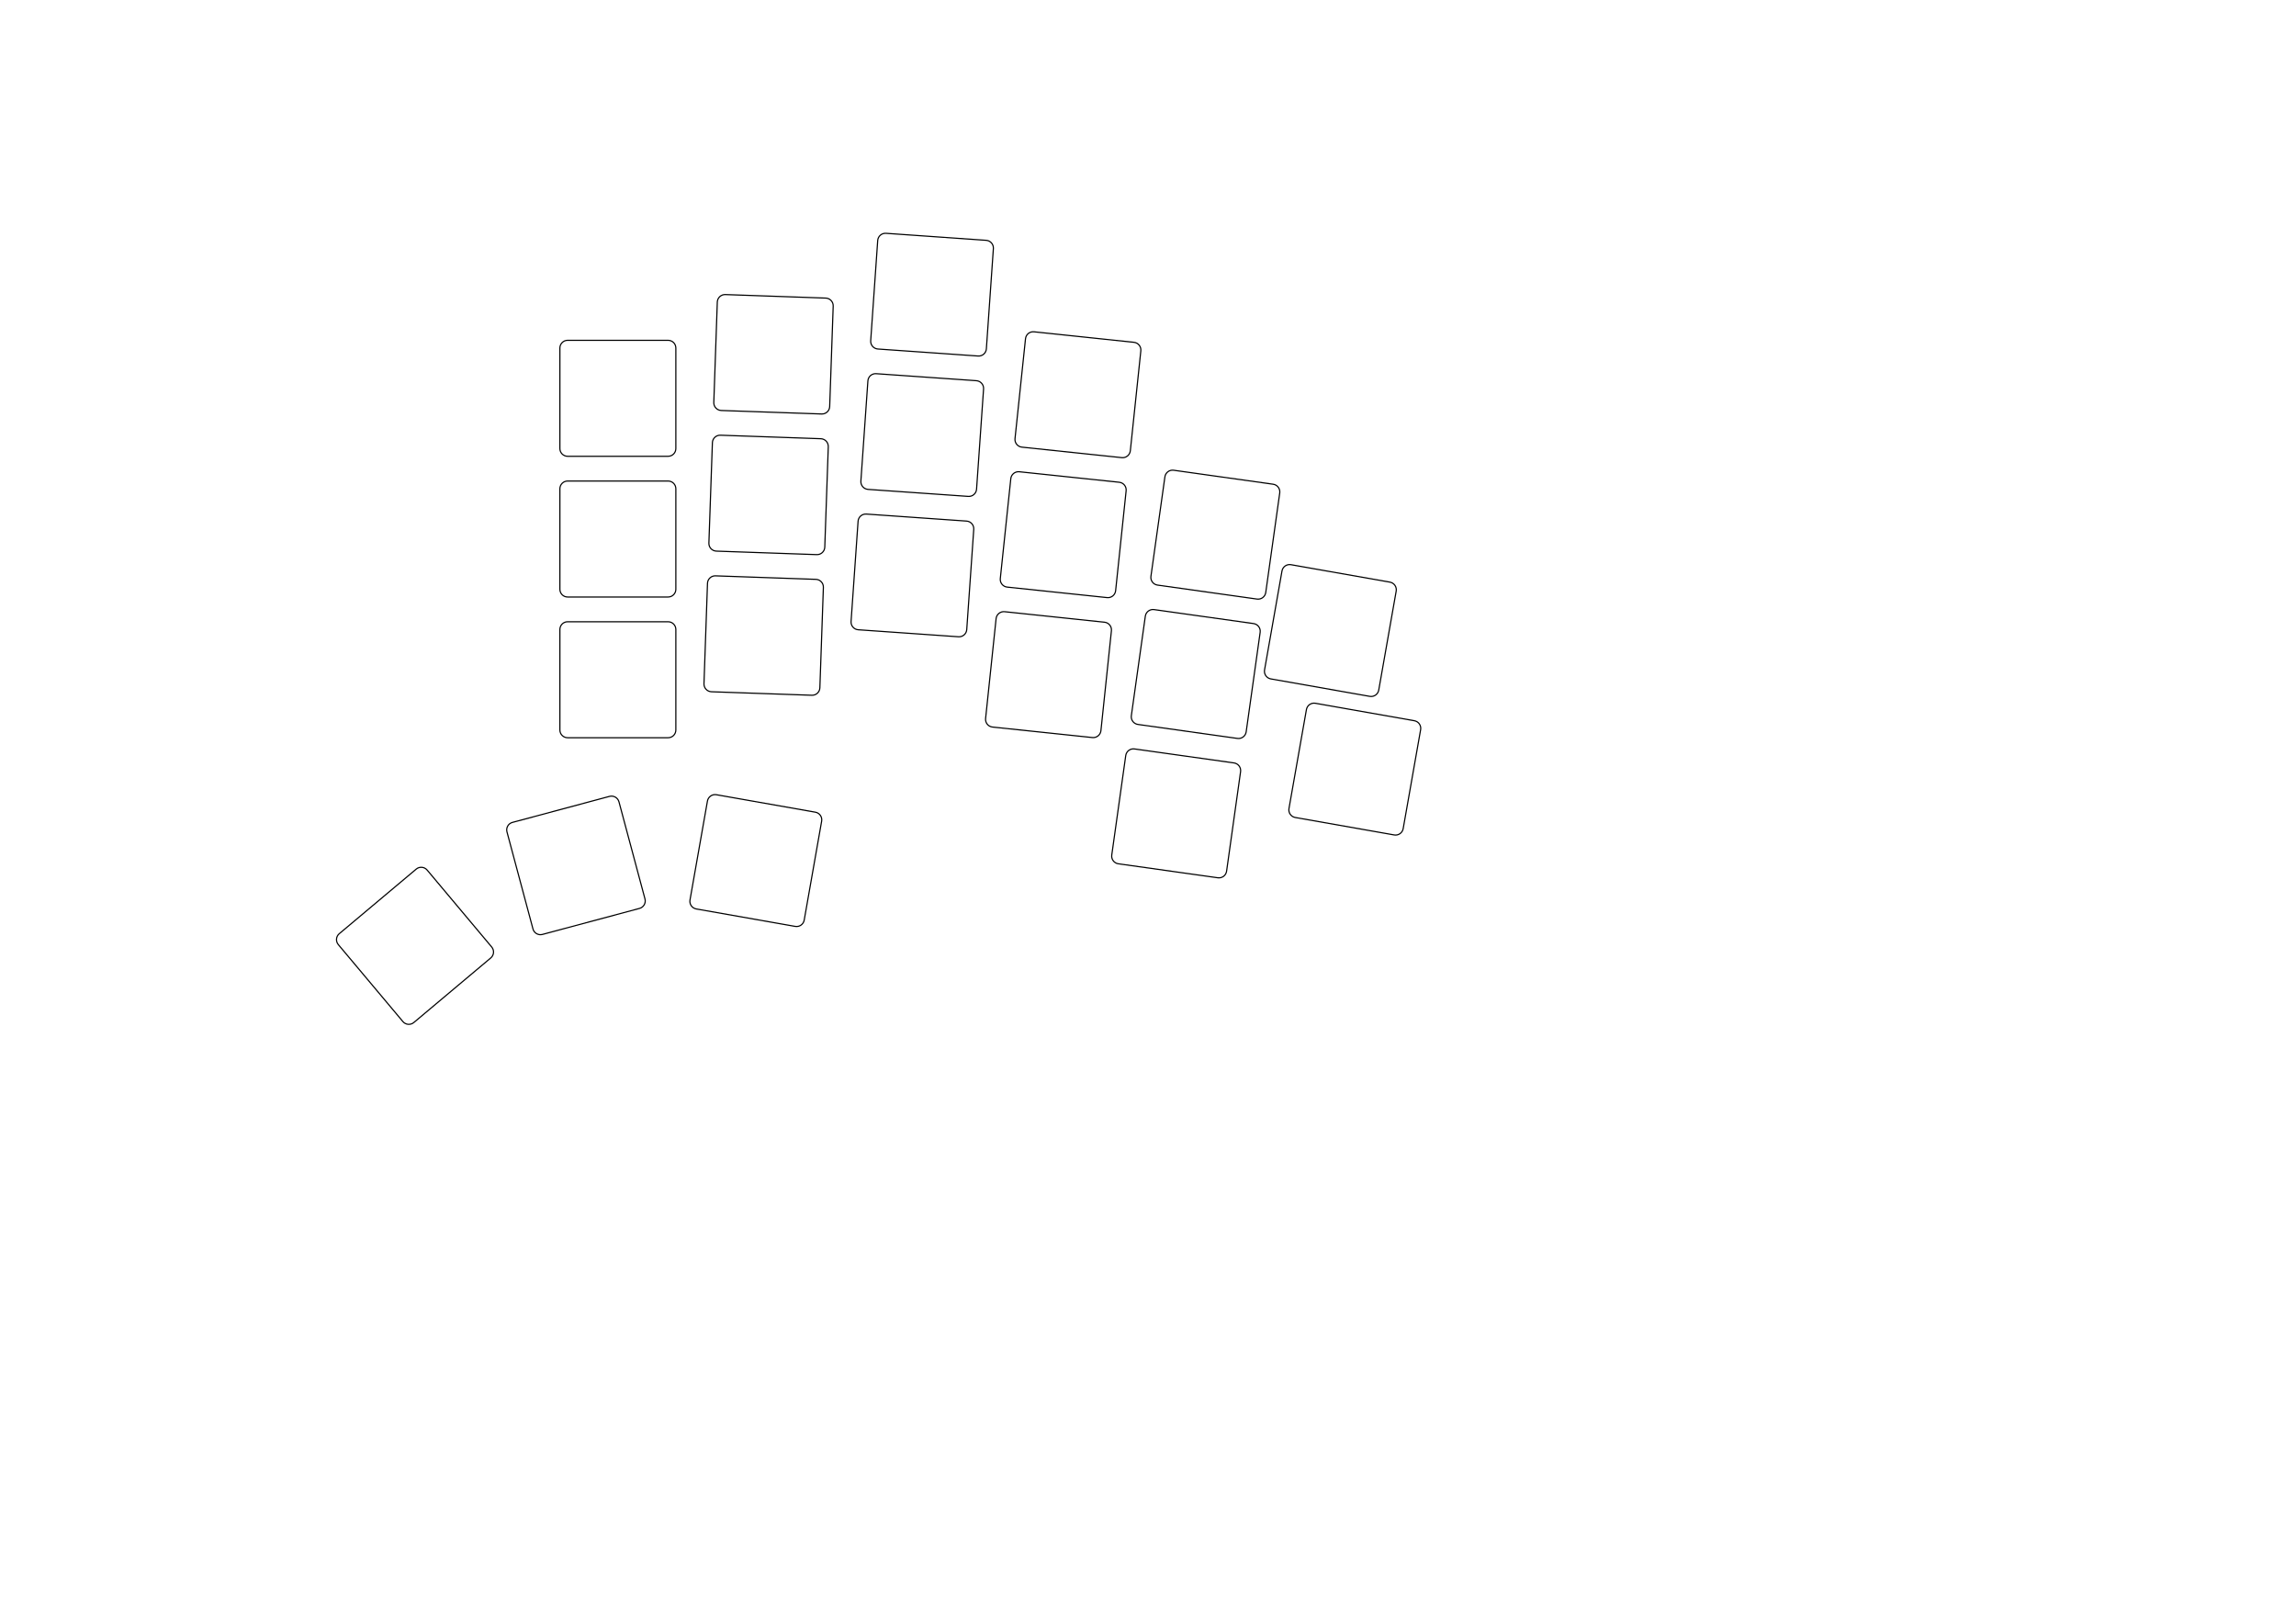
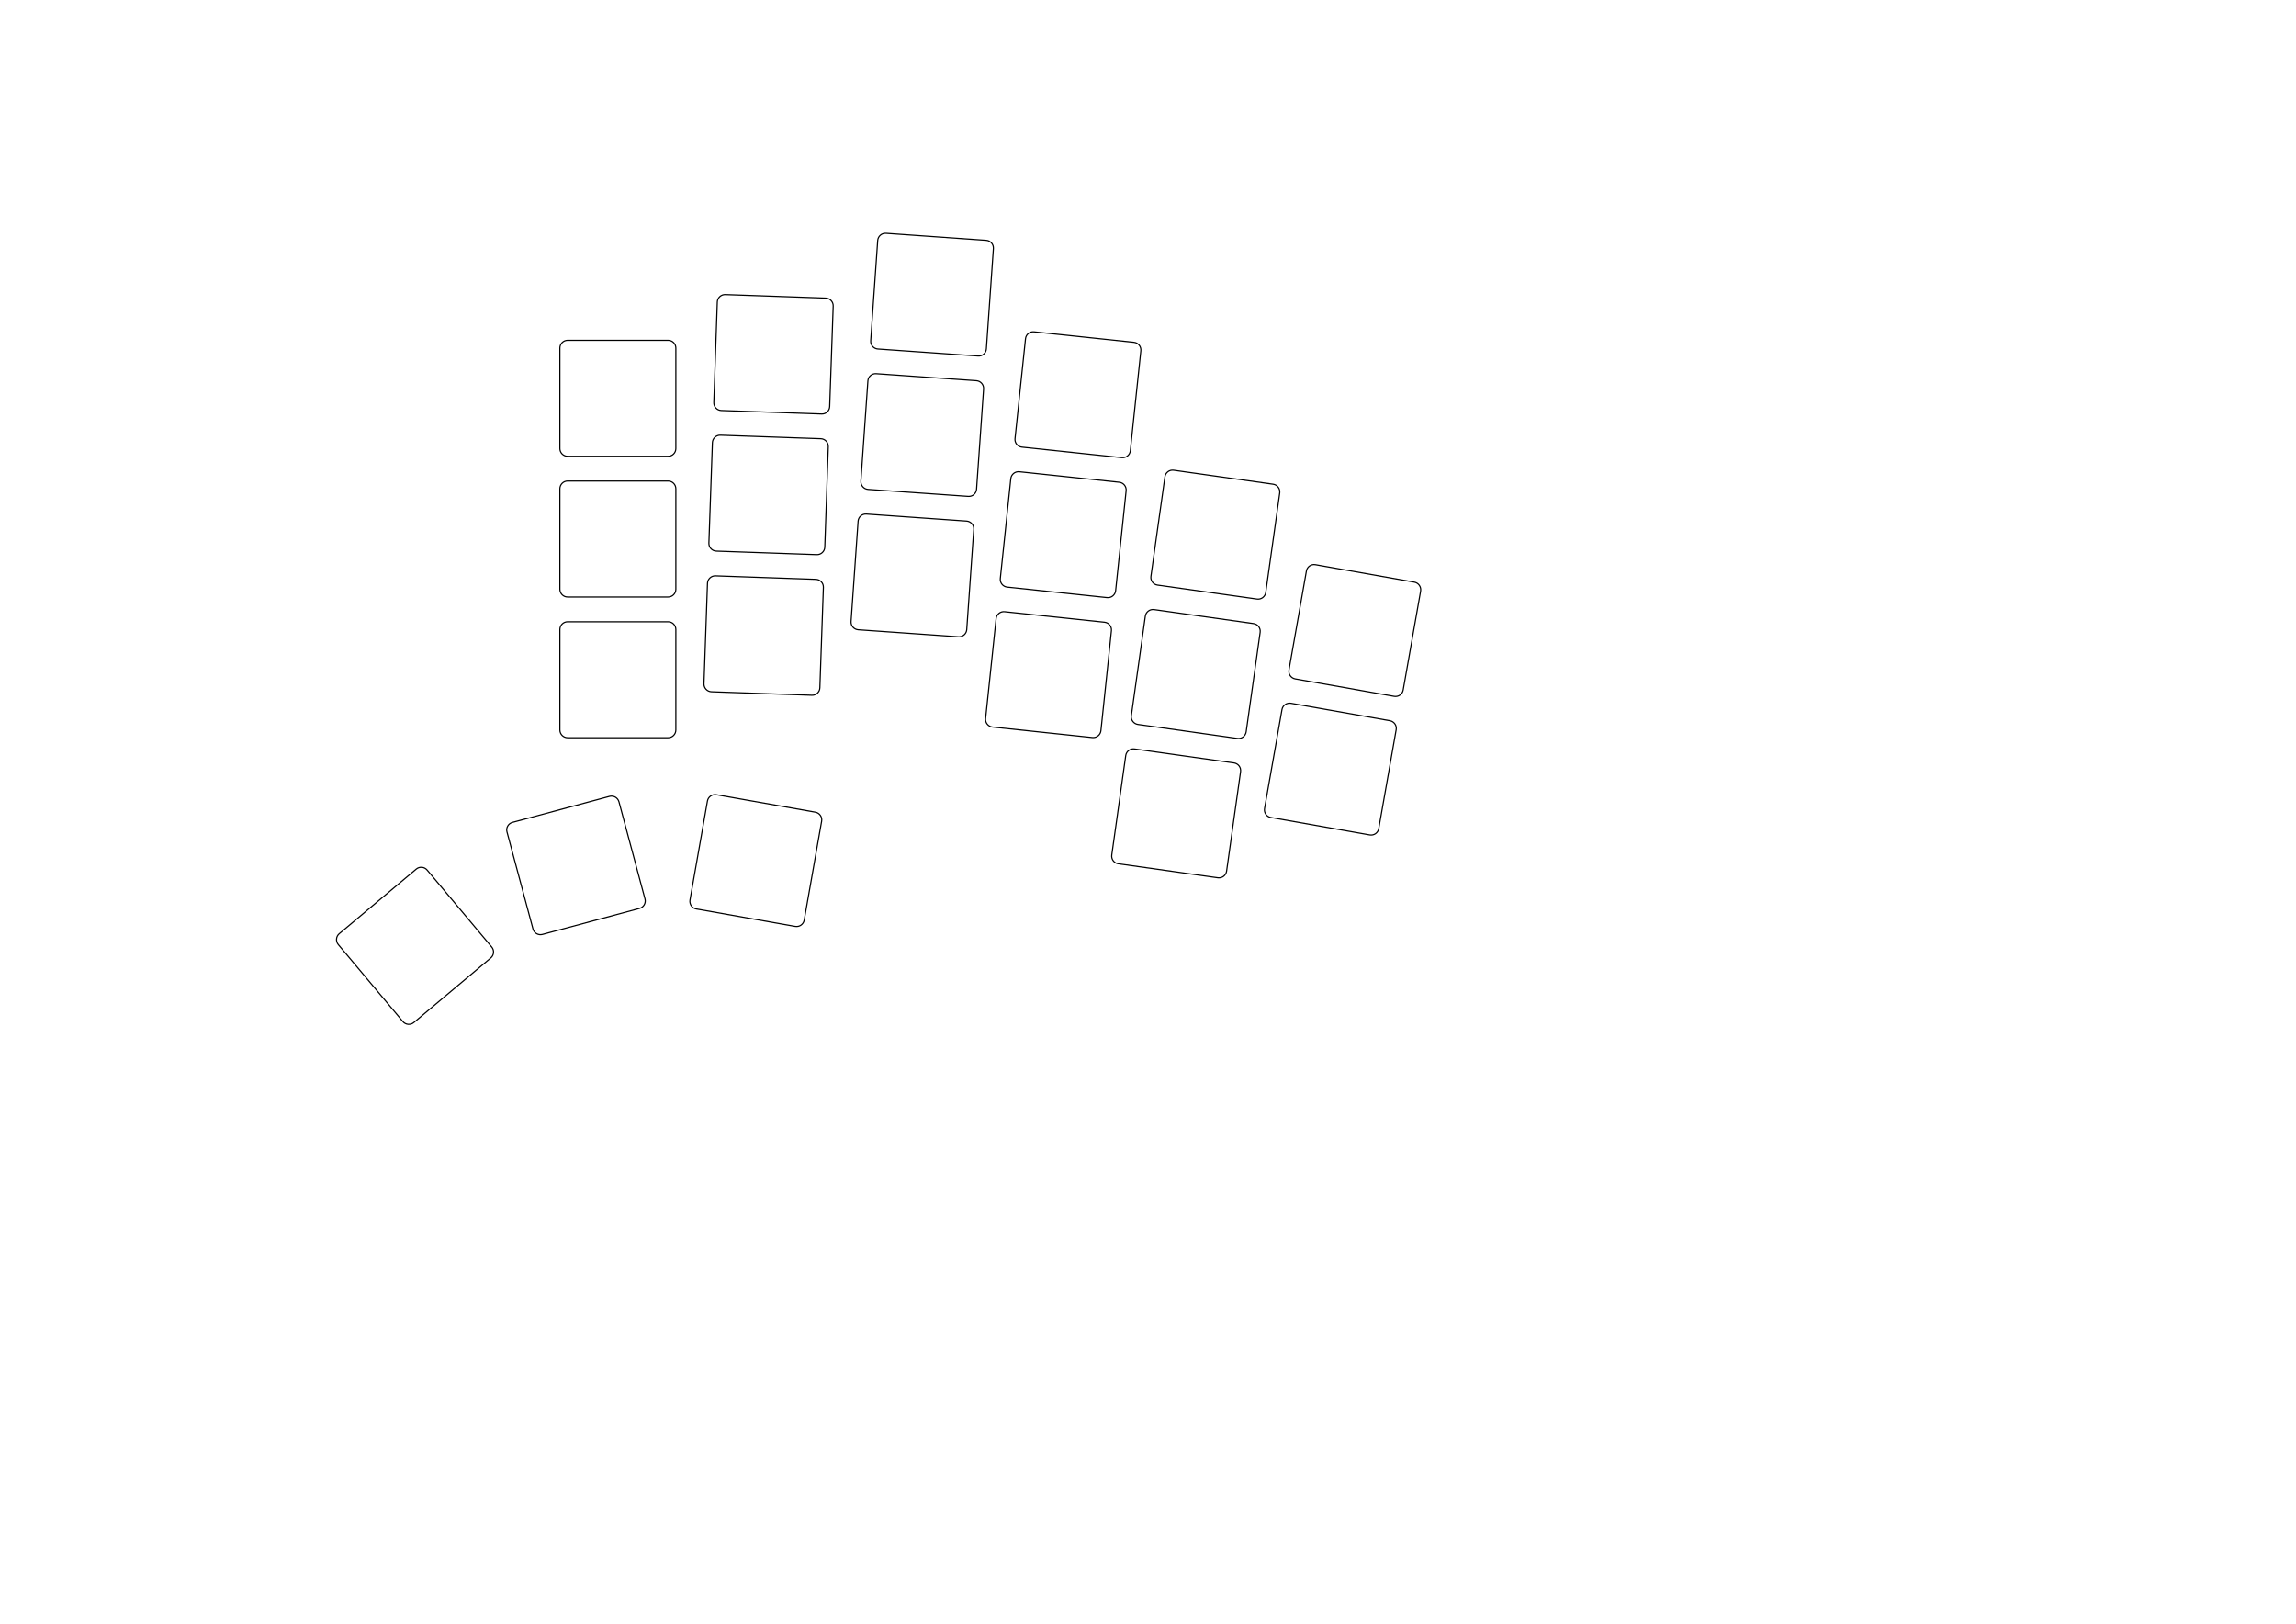
- <svg xmlns="http://www.w3.org/2000/svg" version="1.1" width="297.002mm" height="210.007mm" viewBox="0 0 297.002 210.007" id="svg250">
-   <defs id="defs250" />
+ <svg xmlns="http://www.w3.org/2000/svg" version="1.1" width="297.002mm" height="210.007mm" viewBox="0 0 297.002 210.007" id="svg251">
+   <defs id="defs251" />
  <g style="fill:#000000; fill-opacity:1;stroke:#000000; stroke-opacity:1; stroke-linecap:round; stroke-linejoin:round;" transform="translate(0 0) scale(1 1)" id="g1" />
  <g style="fill:#000000; fill-opacity:0.0;  stroke:#000000; stroke-width:0; stroke-opacity:1;  stroke-linecap:round; stroke-linejoin:round;" id="g2" />
  <path d="M 148.155 79.692 L 146.346 92.566 C 146.269 93.112 146.65 93.618 147.197 93.695 L 160.071 95.504 C 160.333 95.541 160.6 95.472 160.812 95.313 C 161.023 95.153 161.163 94.916 161.2 94.653 L 163.009 81.78 C 163.046 81.517 162.977 81.25 162.818 81.039 C 162.658 80.827 162.421 80.687 162.158 80.65 L 149.285 78.841 C 148.738 78.764 148.232 79.145 148.155 79.692" id="path2_joined" style="fill:#000000;fill-opacity:0;stroke:#000000;stroke-width:0.15;stroke-linecap:round;stroke-linejoin:round;stroke-opacity:1" />
  <path d="M 132.656 43.804 L 131.298 56.732 C 131.24 57.282 131.638 57.774 132.188 57.831 L 145.116 59.19 C 145.666 59.248 146.158 58.849 146.215 58.3 L 147.574 45.371 C 147.632 44.822 147.234 44.33 146.684 44.273 L 133.756 42.914 C 133.206 42.856 132.714 43.254 132.657 43.804" id="path10_joined" style="fill:#000000;fill-opacity:0;stroke:#000000;stroke-width:0.15;stroke-linecap:round;stroke-linejoin:round;stroke-opacity:1" />
  <path d="M 113.537 31.103 L 112.63 44.072 C 112.591 44.623 113.007 45.1 113.558 45.139 L 126.526 46.046 C 126.79 46.064 127.052 45.977 127.252 45.803 C 127.452 45.629 127.575 45.383 127.593 45.118 L 128.5 32.15 C 128.539 31.599 128.123 31.121 127.572 31.082 L 114.604 30.175 C 114.339 30.157 114.078 30.244 113.878 30.418 C 113.678 30.592 113.555 30.839 113.537 31.103" id="path18_joined" style="fill:#000000;fill-opacity:0;stroke:#000000;stroke-width:0.15;stroke-linecap:round;stroke-linejoin:round;stroke-opacity:1" />
-   <path d="M 165.834 73.845 L 163.577 86.648 C 163.481 87.192 163.844 87.71 164.388 87.806 L 177.19 90.064 C 177.452 90.11 177.72 90.05 177.938 89.898 C 178.155 89.746 178.303 89.513 178.349 89.252 L 180.606 76.45 C 180.652 76.189 180.593 75.92 180.441 75.703 C 180.289 75.485 180.056 75.337 179.795 75.291 L 166.993 73.034 C 166.449 72.938 165.93 73.301 165.834 73.845" id="path26_joined" style="fill:#000000;fill-opacity:0;stroke:#000000;stroke-width:0.15;stroke-linecap:round;stroke-linejoin:round;stroke-opacity:1" />
+   <path d="M 166.737 86.648 L 168.995 73.845 C 169.09 73.301 169.609 72.938 170.153 73.034 L 182.956 75.291 C 183.217 75.337 183.449 75.485 183.601 75.703 C 183.753 75.92 183.813 76.189 183.767 76.45 L 181.509 89.252 C 181.413 89.796 180.895 90.159 180.351 90.064 L 167.548 87.806 C 167.004 87.71 166.641 87.192 166.737 86.648" id="path26_joined" style="fill:#000000;fill-opacity:0;stroke:#000000;stroke-width:0.15;stroke-linecap:round;stroke-linejoin:round;stroke-opacity:1" />
  <path d="M 43.761 122.168 L 52.118 132.126 C 52.473 132.549 53.103 132.605 53.527 132.25 L 63.485 123.893 C 63.908 123.538 63.963 122.908 63.608 122.485 L 55.252 112.526 C 55.082 112.323 54.837 112.196 54.573 112.173 C 54.309 112.149 54.047 112.232 53.843 112.403 L 43.885 120.759 C 43.462 121.114 43.407 121.745 43.761 122.168" id="path34_joined" style="fill:#000000;fill-opacity:0;stroke:#000000;stroke-width:0.15;stroke-linecap:round;stroke-linejoin:round;stroke-opacity:1" />
  <path d="M 72.425 58.014 L 72.425 45.014 C 72.425 44.749 72.531 44.495 72.718 44.307 C 72.906 44.12 73.16 44.014 73.425 44.014 L 86.425 44.014 C 86.691 44.014 86.945 44.12 87.133 44.307 C 87.32 44.495 87.425 44.749 87.425 45.014 L 87.425 58.014 C 87.425 58.279 87.32 58.534 87.133 58.721 C 86.945 58.909 86.691 59.014 86.425 59.014 L 73.425 59.014 C 73.16 59.014 72.906 58.909 72.718 58.721 C 72.531 58.534 72.425 58.279 72.425 58.014" id="path42_joined" style="fill:#000000;fill-opacity:0;stroke:#000000;stroke-width:0.15;stroke-linecap:round;stroke-linejoin:round;stroke-opacity:1" />
  <path d="M 65.579 107.59 L 68.943 120.147 L 65.579 107.59 C 65.51 107.333 65.546 107.06 65.679 106.831 C 65.811 106.601 66.03 106.433 66.286 106.365 L 78.843 103 C 79.376 102.857 79.925 103.174 80.068 103.707 L 83.432 116.264 C 83.501 116.52 83.465 116.793 83.332 117.023 C 83.2 117.253 82.981 117.42 82.725 117.489 L 70.168 120.854 C 69.635 120.997 69.086 120.68 68.943 120.147" id="path50_joined" style="fill:#000000;fill-opacity:0;stroke:#000000;stroke-width:0.15;stroke-linecap:round;stroke-linejoin:round;stroke-opacity:1" />
  <path d="M 72.425 76.214 L 72.425 63.214 C 72.425 62.949 72.531 62.694 72.718 62.507 C 72.906 62.319 73.16 62.214 73.425 62.214 L 86.425 62.214 C 86.691 62.214 86.945 62.319 87.133 62.507 C 87.32 62.694 87.425 62.949 87.425 63.214 L 87.425 76.214 C 87.425 76.479 87.32 76.734 87.133 76.921 C 86.945 77.109 86.691 77.214 86.425 77.214 L 73.425 77.214 C 73.16 77.214 72.906 77.109 72.718 76.921 C 72.531 76.734 72.425 76.479 72.425 76.214" id="path58_joined" style="fill:#000000;fill-opacity:0;stroke:#000000;stroke-width:0.15;stroke-linecap:round;stroke-linejoin:round;stroke-opacity:1" />
  <path d="M 128.852 80.004 L 127.493 92.933 C 127.435 93.482 127.834 93.974 128.383 94.032 L 141.311 95.391 C 141.575 95.419 141.839 95.34 142.045 95.174 C 142.252 95.007 142.383 94.765 142.411 94.501 L 143.769 81.572 C 143.827 81.023 143.429 80.531 142.879 80.473 L 129.951 79.114 C 129.687 79.087 129.423 79.165 129.217 79.332 C 129.011 79.499 128.879 79.74 128.852 80.004" id="path66_joined" style="fill:#000000;fill-opacity:0;stroke:#000000;stroke-width:0.15;stroke-linecap:round;stroke-linejoin:round;stroke-opacity:1" />
  <path d="M 92.153 57.252 L 91.699 70.244 C 91.68 70.796 92.112 71.259 92.664 71.278 L 105.656 71.732 C 105.921 71.742 106.179 71.645 106.373 71.464 C 106.567 71.283 106.681 71.033 106.69 70.768 L 107.144 57.776 C 107.153 57.511 107.057 57.253 106.876 57.059 C 106.695 56.865 106.444 56.751 106.179 56.741 L 93.187 56.288 C 92.922 56.278 92.664 56.375 92.47 56.556 C 92.276 56.737 92.162 56.987 92.153 57.252" id="path74_joined" style="fill:#000000;fill-opacity:0;stroke:#000000;stroke-width:0.15;stroke-linecap:round;stroke-linejoin:round;stroke-opacity:1" />
  <path d="M 150.688 61.669 L 148.879 74.543 C 148.802 75.09 149.183 75.595 149.73 75.672 L 162.603 77.481 C 163.15 77.558 163.656 77.177 163.733 76.63 L 165.542 63.757 C 165.619 63.21 165.238 62.704 164.691 62.627 L 151.818 60.818 C 151.271 60.741 150.765 61.122 150.688 61.669" id="path82_joined" style="fill:#000000;fill-opacity:0;stroke:#000000;stroke-width:0.15;stroke-linecap:round;stroke-linejoin:round;stroke-opacity:1" />
  <path d="M 72.425 94.414 L 72.425 81.414 C 72.425 81.149 72.531 80.894 72.718 80.707 C 72.906 80.519 73.16 80.414 73.425 80.414 L 86.425 80.414 C 86.691 80.414 86.945 80.519 87.133 80.707 C 87.32 80.894 87.425 81.149 87.425 81.414 L 87.425 94.414 C 87.425 94.679 87.32 94.934 87.133 95.121 C 86.945 95.309 86.691 95.414 86.425 95.414 L 73.425 95.414 C 73.16 95.414 72.906 95.309 72.718 95.121 C 72.531 94.934 72.425 94.679 72.425 94.414" id="path90_joined" style="fill:#000000;fill-opacity:0;stroke:#000000;stroke-width:0.15;stroke-linecap:round;stroke-linejoin:round;stroke-opacity:1" />
  <path d="M 112.267 49.259 L 111.36 62.227 C 111.322 62.778 111.737 63.256 112.288 63.295 L 125.256 64.201 C 125.807 64.24 126.285 63.825 126.324 63.274 L 127.231 50.305 C 127.269 49.754 126.854 49.276 126.303 49.238 L 113.334 48.331 C 112.783 48.293 112.306 48.708 112.267 49.259" id="path98_joined" style="fill:#000000;fill-opacity:0;stroke:#000000;stroke-width:0.15;stroke-linecap:round;stroke-linejoin:round;stroke-opacity:1" />
  <path d="M 145.622 97.715 L 143.813 110.588 C 143.776 110.851 143.845 111.118 144.005 111.329 C 144.164 111.541 144.401 111.681 144.664 111.718 L 157.538 113.527 C 158.084 113.604 158.59 113.223 158.667 112.676 L 160.476 99.802 C 160.513 99.54 160.444 99.273 160.285 99.061 C 160.125 98.85 159.888 98.71 159.625 98.673 L 146.752 96.864 C 146.205 96.787 145.699 97.168 145.622 97.715" id="path106_joined" style="fill:#000000;fill-opacity:0;stroke:#000000;stroke-width:0.15;stroke-linecap:round;stroke-linejoin:round;stroke-opacity:1" />
  <path d="M 92.788 39.063 L 92.335 52.055 L 92.788 39.063 C 92.797 38.798 92.912 38.548 93.106 38.367 C 93.3 38.186 93.557 38.09 93.823 38.099 L 106.815 38.553 C 107.08 38.562 107.33 38.676 107.511 38.87 C 107.692 39.064 107.788 39.322 107.779 39.587 L 107.325 52.579 C 107.316 52.844 107.202 53.094 107.008 53.275 C 106.814 53.456 106.556 53.553 106.291 53.543 L 93.299 53.09 C 93.034 53.08 92.783 52.966 92.603 52.772 C 92.422 52.578 92.325 52.32 92.335 52.055" id="path114_joined" style="fill:#000000;fill-opacity:0;stroke:#000000;stroke-width:0.15;stroke-linecap:round;stroke-linejoin:round;stroke-opacity:1" />
  <path d="M 110.998 67.415 L 110.091 80.383 C 110.052 80.934 110.468 81.412 111.019 81.45 L 123.987 82.357 C 124.538 82.396 125.016 81.98 125.054 81.429 L 125.961 68.461 C 126 67.91 125.584 67.432 125.033 67.394 L 112.065 66.487 C 111.514 66.448 111.036 66.864 110.997 67.415" id="path122_joined" style="fill:#000000;fill-opacity:0;stroke:#000000;stroke-width:0.15;stroke-linecap:round;stroke-linejoin:round;stroke-opacity:1" />
-   <path d="M 168.995 91.769 L 166.737 104.571 L 168.995 91.769 C 169.09 91.225 169.609 90.862 170.153 90.957 L 182.956 93.215 C 183.217 93.261 183.449 93.409 183.601 93.626 C 183.753 93.843 183.813 94.112 183.767 94.373 L 181.509 107.176 C 181.413 107.72 180.895 108.083 180.351 107.987 L 167.548 105.73 C 167.004 105.634 166.641 105.115 166.737 104.571" id="path130_joined" style="fill:#000000;fill-opacity:0;stroke:#000000;stroke-width:0.15;stroke-linecap:round;stroke-linejoin:round;stroke-opacity:1" />
+   <path d="M 165.834 91.769 L 163.577 104.571 C 163.481 105.115 163.844 105.634 164.388 105.73 L 177.19 107.987 C 177.452 108.033 177.72 107.973 177.938 107.821 C 178.155 107.669 178.303 107.437 178.349 107.176 L 180.606 94.373 C 180.652 94.112 180.593 93.843 180.441 93.626 C 180.289 93.409 180.056 93.261 179.795 93.215 L 166.993 90.957 C 166.449 90.862 165.93 91.225 165.834 91.769" id="path130_joined" style="fill:#000000;fill-opacity:0;stroke:#000000;stroke-width:0.15;stroke-linecap:round;stroke-linejoin:round;stroke-opacity:1" />
  <path d="M 130.754 61.904 L 129.395 74.833 C 129.338 75.382 129.736 75.874 130.285 75.932 L 143.214 77.291 C 143.478 77.318 143.742 77.24 143.948 77.073 C 144.154 76.906 144.285 76.664 144.313 76.401 L 145.672 63.472 C 145.73 62.923 145.331 62.431 144.782 62.373 L 131.853 61.014 C 131.589 60.986 131.325 61.064 131.119 61.231 C 130.913 61.398 130.782 61.64 130.754 61.904" id="path138_joined" style="fill:#000000;fill-opacity:0;stroke:#000000;stroke-width:0.15;stroke-linecap:round;stroke-linejoin:round;stroke-opacity:1" />
  <path d="M 91.064 88.433 L 91.518 75.441 C 91.527 75.176 91.641 74.925 91.835 74.745 C 92.029 74.564 92.287 74.467 92.552 74.477 L 105.544 74.93 C 105.809 74.94 106.06 75.054 106.241 75.248 C 106.422 75.442 106.518 75.7 106.509 75.965 L 106.055 88.957 C 106.036 89.509 105.573 89.94 105.021 89.921 L 92.029 89.468 C 91.764 89.458 91.513 89.344 91.332 89.15 C 91.151 88.956 91.055 88.698 91.064 88.433" id="path146_joined" style="fill:#000000;fill-opacity:0;stroke:#000000;stroke-width:0.15;stroke-linecap:round;stroke-linejoin:round;stroke-opacity:1" />
  <path d="M 91.513 103.598 L 89.255 116.4 C 89.209 116.661 89.269 116.93 89.421 117.147 C 89.573 117.365 89.805 117.512 90.067 117.559 L 102.869 119.816 C 103.413 119.912 103.932 119.549 104.028 119.005 L 106.285 106.202 C 106.381 105.658 106.018 105.14 105.474 105.044 L 92.671 102.786 C 92.41 102.74 92.141 102.8 91.924 102.952 C 91.707 103.104 91.559 103.336 91.513 103.597" id="path154_joined" style="fill:#000000;fill-opacity:0;stroke:#000000;stroke-width:0.15;stroke-linecap:round;stroke-linejoin:round;stroke-opacity:1" />
  <g id="g161" style="fill:#000000;fill-opacity:0;stroke:#000000;stroke-width:0.15;stroke-linecap:round;stroke-linejoin:round;stroke-opacity:1" />
  <g id="g162" style="fill:#000000;fill-opacity:0;stroke:#000000;stroke-width:0.15;stroke-linecap:round;stroke-linejoin:round;stroke-opacity:1" />
  <g id="g163" style="fill:#000000;fill-opacity:0;stroke:#000000;stroke-width:0.15;stroke-linecap:round;stroke-linejoin:round;stroke-opacity:1" />
  <g id="g164" style="fill:#000000;fill-opacity:0;stroke:#000000;stroke-width:0.15;stroke-linecap:round;stroke-linejoin:round;stroke-opacity:1" />
  <g id="g165" style="fill:#000000;fill-opacity:0;stroke:#000000;stroke-width:0.15;stroke-linecap:round;stroke-linejoin:round;stroke-opacity:1" />
  <g id="g166" style="fill:#000000;fill-opacity:0;stroke:#000000;stroke-width:0.15;stroke-linecap:round;stroke-linejoin:round;stroke-opacity:1" />
  <g id="g167" style="fill:#000000;fill-opacity:0;stroke:#000000;stroke-width:0.15;stroke-linecap:round;stroke-linejoin:round;stroke-opacity:1" />
  <g id="g168" style="fill:#000000;fill-opacity:0;stroke:#000000;stroke-width:0.15;stroke-linecap:round;stroke-linejoin:round;stroke-opacity:1" />
  <g id="g169" style="fill:#000000;fill-opacity:0;stroke:#000000;stroke-width:0.15;stroke-linecap:round;stroke-linejoin:round;stroke-opacity:1" />
  <g id="g170" style="fill:#000000;fill-opacity:0;stroke:#000000;stroke-width:0.15;stroke-linecap:round;stroke-linejoin:round;stroke-opacity:1" />
  <g id="g171" style="fill:#000000;fill-opacity:0;stroke:#000000;stroke-width:0.15;stroke-linecap:round;stroke-linejoin:round;stroke-opacity:1" />
  <g id="g172" style="fill:#000000;fill-opacity:0;stroke:#000000;stroke-width:0.15;stroke-linecap:round;stroke-linejoin:round;stroke-opacity:1" />
  <g id="g173" style="fill:#000000;fill-opacity:0;stroke:#000000;stroke-width:0.15;stroke-linecap:round;stroke-linejoin:round;stroke-opacity:1" />
  <g id="g174" style="fill:#000000;fill-opacity:0;stroke:#000000;stroke-width:0.15;stroke-linecap:round;stroke-linejoin:round;stroke-opacity:1" />
  <g id="g175" style="fill:#000000;fill-opacity:0;stroke:#000000;stroke-width:0.15;stroke-linecap:round;stroke-linejoin:round;stroke-opacity:1" />
  <g id="g176" style="fill:#000000;fill-opacity:0;stroke:#000000;stroke-width:0.15;stroke-linecap:round;stroke-linejoin:round;stroke-opacity:1" />
  <g id="g177" style="fill:#000000;fill-opacity:0;stroke:#000000;stroke-width:0.15;stroke-linecap:round;stroke-linejoin:round;stroke-opacity:1" />
  <g id="g178" style="fill:#000000;fill-opacity:0;stroke:#000000;stroke-width:0.15;stroke-linecap:round;stroke-linejoin:round;stroke-opacity:1" />
  <g id="g179" style="fill:#000000;fill-opacity:0;stroke:#000000;stroke-width:0.15;stroke-linecap:round;stroke-linejoin:round;stroke-opacity:1" />
  <g id="g180" style="fill:#000000;fill-opacity:0;stroke:#000000;stroke-width:0.15;stroke-linecap:round;stroke-linejoin:round;stroke-opacity:1" />
  <g id="g181" style="fill:#000000;fill-opacity:0;stroke:#000000;stroke-width:0.15;stroke-linecap:round;stroke-linejoin:round;stroke-opacity:1" />
  <g id="g182" style="fill:#000000;fill-opacity:0;stroke:#000000;stroke-width:0.15;stroke-linecap:round;stroke-linejoin:round;stroke-opacity:1" />
  <g id="g183" style="fill:#000000;fill-opacity:0;stroke:#000000;stroke-width:0.15;stroke-linecap:round;stroke-linejoin:round;stroke-opacity:1" />
  <g id="g184" style="fill:#000000;fill-opacity:0;stroke:#000000;stroke-width:0.15;stroke-linecap:round;stroke-linejoin:round;stroke-opacity:1" />
  <g id="g185" style="fill:#000000;fill-opacity:0;stroke:#000000;stroke-width:0.15;stroke-linecap:round;stroke-linejoin:round;stroke-opacity:1" />
  <g id="g186" style="fill:#000000;fill-opacity:0;stroke:#000000;stroke-width:0.15;stroke-linecap:round;stroke-linejoin:round;stroke-opacity:1" />
  <g id="g187" style="fill:#000000;fill-opacity:0;stroke:#000000;stroke-width:0.15;stroke-linecap:round;stroke-linejoin:round;stroke-opacity:1" />
  <g id="g188" style="fill:#000000;fill-opacity:0;stroke:#000000;stroke-width:0.15;stroke-linecap:round;stroke-linejoin:round;stroke-opacity:1" />
  <g id="g189" style="fill:#000000;fill-opacity:0;stroke:#000000;stroke-width:0.15;stroke-linecap:round;stroke-linejoin:round;stroke-opacity:1" />
  <g id="g190" style="fill:#000000;fill-opacity:0;stroke:#000000;stroke-width:0.15;stroke-linecap:round;stroke-linejoin:round;stroke-opacity:1" />
  <g id="g191" style="fill:#000000;fill-opacity:0;stroke:#000000;stroke-width:0.15;stroke-linecap:round;stroke-linejoin:round;stroke-opacity:1" />
  <g id="g192" style="fill:#000000;fill-opacity:0;stroke:#000000;stroke-width:0.15;stroke-linecap:round;stroke-linejoin:round;stroke-opacity:1" />
  <g id="g193" style="fill:#000000;fill-opacity:0;stroke:#000000;stroke-width:0.15;stroke-linecap:round;stroke-linejoin:round;stroke-opacity:1" />
  <g id="g194" style="fill:#000000;fill-opacity:0;stroke:#000000;stroke-width:0.15;stroke-linecap:round;stroke-linejoin:round;stroke-opacity:1" />
  <g id="g195" style="fill:#000000;fill-opacity:0;stroke:#000000;stroke-width:0.15;stroke-linecap:round;stroke-linejoin:round;stroke-opacity:1" />
  <g id="g196" style="fill:#000000;fill-opacity:0;stroke:#000000;stroke-width:0.15;stroke-linecap:round;stroke-linejoin:round;stroke-opacity:1" />
  <g id="g197" style="fill:#000000;fill-opacity:0;stroke:#000000;stroke-width:0.15;stroke-linecap:round;stroke-linejoin:round;stroke-opacity:1" />
  <g id="g198" style="fill:#000000;fill-opacity:0;stroke:#000000;stroke-width:0.15;stroke-linecap:round;stroke-linejoin:round;stroke-opacity:1" />
  <g id="g199" style="fill:#000000;fill-opacity:0;stroke:#000000;stroke-width:0.15;stroke-linecap:round;stroke-linejoin:round;stroke-opacity:1" />
  <g id="g200" style="fill:#000000;fill-opacity:0;stroke:#000000;stroke-width:0.15;stroke-linecap:round;stroke-linejoin:round;stroke-opacity:1" />
  <g id="g201" style="fill:#000000;fill-opacity:0;stroke:#000000;stroke-width:0.15;stroke-linecap:round;stroke-linejoin:round;stroke-opacity:1" />
  <g id="g202" style="fill:#000000;fill-opacity:0;stroke:#000000;stroke-width:0.15;stroke-linecap:round;stroke-linejoin:round;stroke-opacity:1" />
  <g id="g203" style="fill:#000000;fill-opacity:0;stroke:#000000;stroke-width:0.15;stroke-linecap:round;stroke-linejoin:round;stroke-opacity:1" />
  <g id="g204" style="fill:#000000;fill-opacity:0;stroke:#000000;stroke-width:0.15;stroke-linecap:round;stroke-linejoin:round;stroke-opacity:1" />
  <g id="g205" style="fill:#000000;fill-opacity:0;stroke:#000000;stroke-width:0.15;stroke-linecap:round;stroke-linejoin:round;stroke-opacity:1" />
  <g id="g206" style="fill:#000000;fill-opacity:0;stroke:#000000;stroke-width:0.15;stroke-linecap:round;stroke-linejoin:round;stroke-opacity:1" />
  <g id="g207" style="fill:#000000;fill-opacity:0;stroke:#000000;stroke-width:0.15;stroke-linecap:round;stroke-linejoin:round;stroke-opacity:1" />
  <g id="g208" style="fill:#000000;fill-opacity:0;stroke:#000000;stroke-width:0.15;stroke-linecap:round;stroke-linejoin:round;stroke-opacity:1" />
  <g id="g209" style="fill:#000000;fill-opacity:0;stroke:#000000;stroke-width:0.15;stroke-linecap:round;stroke-linejoin:round;stroke-opacity:1" />
  <g id="g210" style="fill:#000000;fill-opacity:0;stroke:#000000;stroke-width:0.15;stroke-linecap:round;stroke-linejoin:round;stroke-opacity:1" />
  <g id="g211" style="fill:#000000;fill-opacity:0;stroke:#000000;stroke-width:0.15;stroke-linecap:round;stroke-linejoin:round;stroke-opacity:1" />
  <g id="g212" style="fill:#000000;fill-opacity:0;stroke:#000000;stroke-width:0.15;stroke-linecap:round;stroke-linejoin:round;stroke-opacity:1" />
  <g id="g213" style="fill:#000000;fill-opacity:0;stroke:#000000;stroke-width:0.15;stroke-linecap:round;stroke-linejoin:round;stroke-opacity:1" />
  <g id="g214" style="fill:#000000;fill-opacity:0;stroke:#000000;stroke-width:0.15;stroke-linecap:round;stroke-linejoin:round;stroke-opacity:1" />
  <g id="g215" style="fill:#000000;fill-opacity:0;stroke:#000000;stroke-width:0.15;stroke-linecap:round;stroke-linejoin:round;stroke-opacity:1" />
  <g id="g216" style="fill:#000000;fill-opacity:0;stroke:#000000;stroke-width:0.15;stroke-linecap:round;stroke-linejoin:round;stroke-opacity:1" />
  <g id="g217" style="fill:#000000;fill-opacity:0;stroke:#000000;stroke-width:0.15;stroke-linecap:round;stroke-linejoin:round;stroke-opacity:1" />
  <g id="g218" style="fill:#000000;fill-opacity:0;stroke:#000000;stroke-width:0.15;stroke-linecap:round;stroke-linejoin:round;stroke-opacity:1" />
  <g id="g219" style="fill:#000000;fill-opacity:0;stroke:#000000;stroke-width:0.15;stroke-linecap:round;stroke-linejoin:round;stroke-opacity:1" />
  <g id="g220" style="fill:#000000;fill-opacity:0;stroke:#000000;stroke-width:0.15;stroke-linecap:round;stroke-linejoin:round;stroke-opacity:1" />
  <g id="g221" style="fill:#000000;fill-opacity:0;stroke:#000000;stroke-width:0.15;stroke-linecap:round;stroke-linejoin:round;stroke-opacity:1" />
  <g id="g222" style="fill:#000000;fill-opacity:0;stroke:#000000;stroke-width:0.15;stroke-linecap:round;stroke-linejoin:round;stroke-opacity:1" />
  <g id="g223" style="fill:#000000;fill-opacity:0;stroke:#000000;stroke-width:0.15;stroke-linecap:round;stroke-linejoin:round;stroke-opacity:1" />
  <g id="g224" style="fill:#000000;fill-opacity:0;stroke:#000000;stroke-width:0.15;stroke-linecap:round;stroke-linejoin:round;stroke-opacity:1" />
  <g id="g225" style="fill:#000000;fill-opacity:0;stroke:#000000;stroke-width:0.15;stroke-linecap:round;stroke-linejoin:round;stroke-opacity:1" />
  <g id="g226" style="fill:#000000;fill-opacity:0;stroke:#000000;stroke-width:0.15;stroke-linecap:round;stroke-linejoin:round;stroke-opacity:1" />
  <g id="g227" style="fill:#000000;fill-opacity:0;stroke:#000000;stroke-width:0.15;stroke-linecap:round;stroke-linejoin:round;stroke-opacity:1" />
  <g id="g228" style="fill:#000000;fill-opacity:0;stroke:#000000;stroke-width:0.15;stroke-linecap:round;stroke-linejoin:round;stroke-opacity:1" />
  <g id="g229" style="fill:#000000;fill-opacity:0;stroke:#000000;stroke-width:0.15;stroke-linecap:round;stroke-linejoin:round;stroke-opacity:1" />
  <g id="g230" style="fill:#000000;fill-opacity:0;stroke:#000000;stroke-width:0.15;stroke-linecap:round;stroke-linejoin:round;stroke-opacity:1" />
  <g id="g231" style="fill:#000000;fill-opacity:0;stroke:#000000;stroke-width:0.15;stroke-linecap:round;stroke-linejoin:round;stroke-opacity:1" />
  <g id="g232" style="fill:#000000;fill-opacity:0;stroke:#000000;stroke-width:0.15;stroke-linecap:round;stroke-linejoin:round;stroke-opacity:1" />
  <g id="g233" style="fill:#000000;fill-opacity:0;stroke:#000000;stroke-width:0.15;stroke-linecap:round;stroke-linejoin:round;stroke-opacity:1" />
  <g id="g234" style="fill:#000000;fill-opacity:0;stroke:#000000;stroke-width:0.15;stroke-linecap:round;stroke-linejoin:round;stroke-opacity:1" />
  <g id="g235" style="fill:#000000;fill-opacity:0;stroke:#000000;stroke-width:0.15;stroke-linecap:round;stroke-linejoin:round;stroke-opacity:1" />
  <g id="g236" style="fill:#000000;fill-opacity:0;stroke:#000000;stroke-width:0.15;stroke-linecap:round;stroke-linejoin:round;stroke-opacity:1" />
  <g id="g237" style="fill:#000000;fill-opacity:0;stroke:#000000;stroke-width:0.15;stroke-linecap:round;stroke-linejoin:round;stroke-opacity:1" />
  <g id="g238" style="fill:#000000;fill-opacity:0;stroke:#000000;stroke-width:0.15;stroke-linecap:round;stroke-linejoin:round;stroke-opacity:1" />
  <g id="g239" style="fill:#000000;fill-opacity:0;stroke:#000000;stroke-width:0.15;stroke-linecap:round;stroke-linejoin:round;stroke-opacity:1" />
  <g id="g240" style="fill:#000000;fill-opacity:0;stroke:#000000;stroke-width:0.15;stroke-linecap:round;stroke-linejoin:round;stroke-opacity:1" />
  <g id="g241" style="fill:#000000;fill-opacity:0;stroke:#000000;stroke-width:0.15;stroke-linecap:round;stroke-linejoin:round;stroke-opacity:1" />
  <g id="g242" style="fill:#000000;fill-opacity:0;stroke:#000000;stroke-width:0.15;stroke-linecap:round;stroke-linejoin:round;stroke-opacity:1" />
  <g id="g243" style="fill:#000000;fill-opacity:0;stroke:#000000;stroke-width:0.15;stroke-linecap:round;stroke-linejoin:round;stroke-opacity:1" />
  <g id="g244" style="fill:#000000;fill-opacity:0;stroke:#000000;stroke-width:0.15;stroke-linecap:round;stroke-linejoin:round;stroke-opacity:1" />
  <g id="g245" style="fill:#000000;fill-opacity:0;stroke:#000000;stroke-width:0.15;stroke-linecap:round;stroke-linejoin:round;stroke-opacity:1" />
  <g id="g246" style="fill:#000000;fill-opacity:0;stroke:#000000;stroke-width:0.15;stroke-linecap:round;stroke-linejoin:round;stroke-opacity:1" />
  <g id="g247" style="fill:#000000;fill-opacity:0;stroke:#000000;stroke-width:0.15;stroke-linecap:round;stroke-linejoin:round;stroke-opacity:1" />
  <g id="g248" style="fill:#000000;fill-opacity:0;stroke:#000000;stroke-width:0.15;stroke-linecap:round;stroke-linejoin:round;stroke-opacity:1" />
  <g id="g249" style="fill:#000000;fill-opacity:0;stroke:#000000;stroke-width:0.15;stroke-linecap:round;stroke-linejoin:round;stroke-opacity:1" />
+   <g id="g250" style="fill:#000000;fill-opacity:0;stroke:#000000;stroke-width:0.15;stroke-linecap:round;stroke-linejoin:round;stroke-opacity:1" />
</svg>
